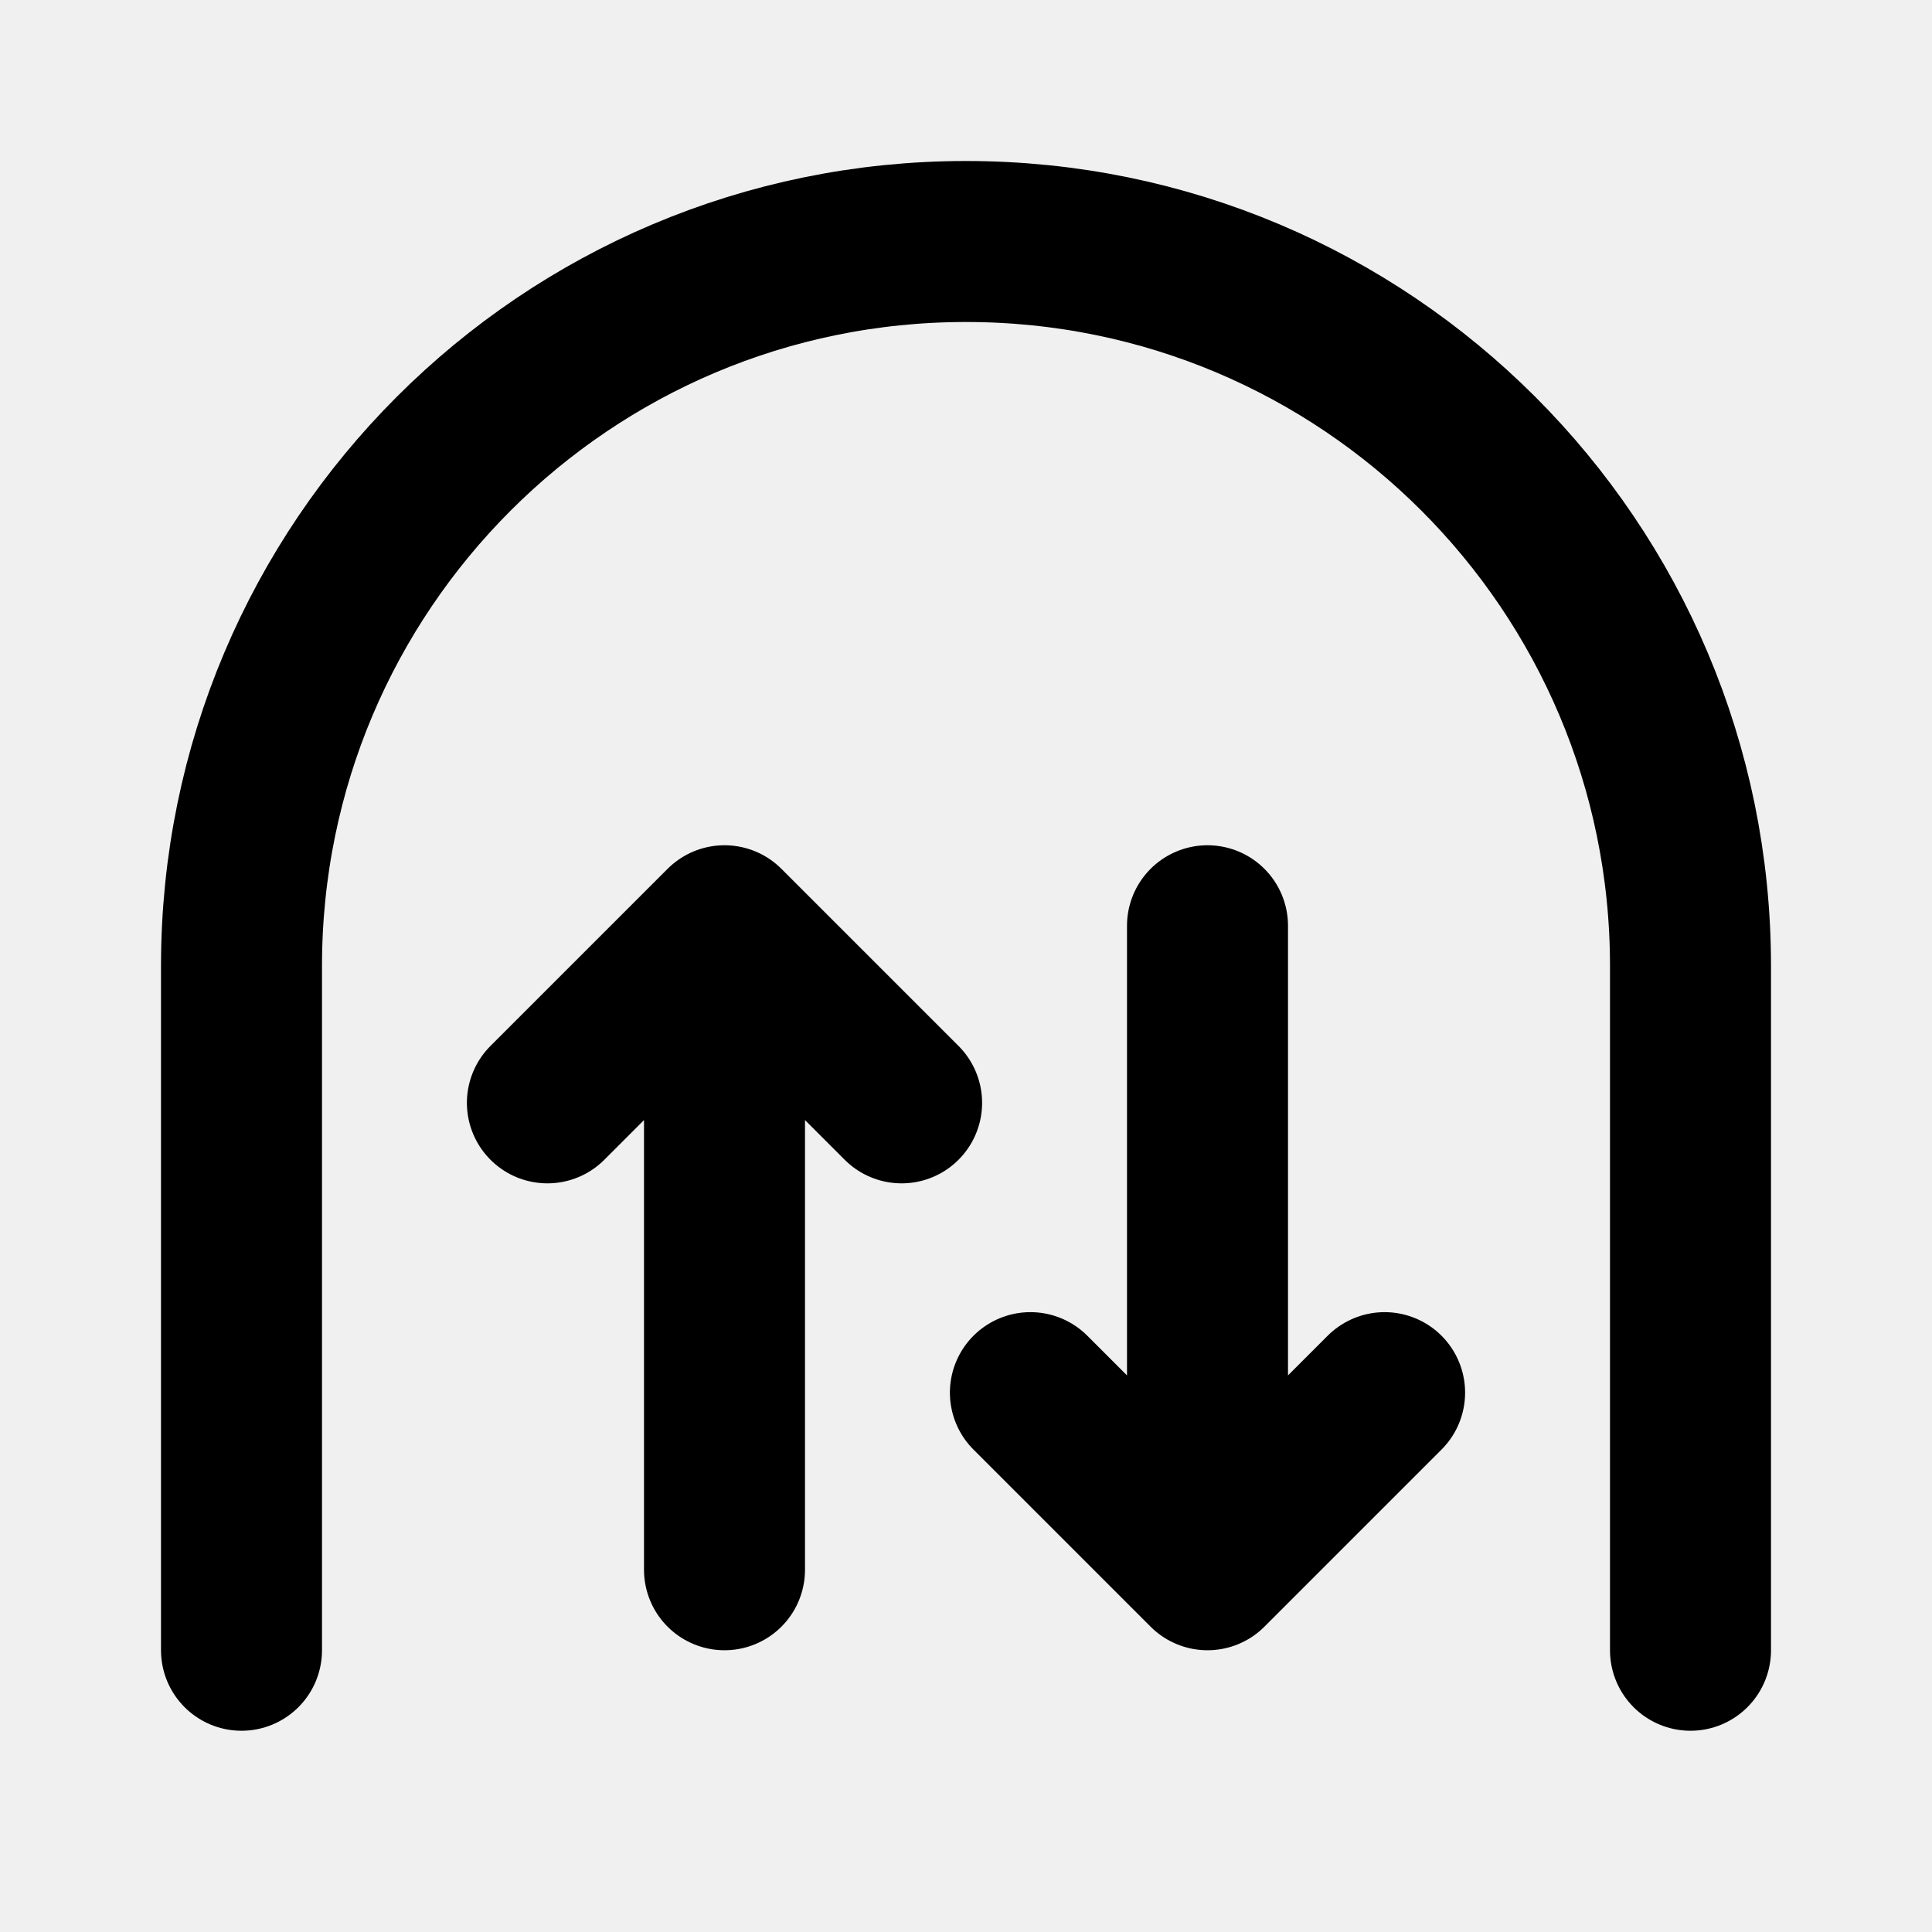
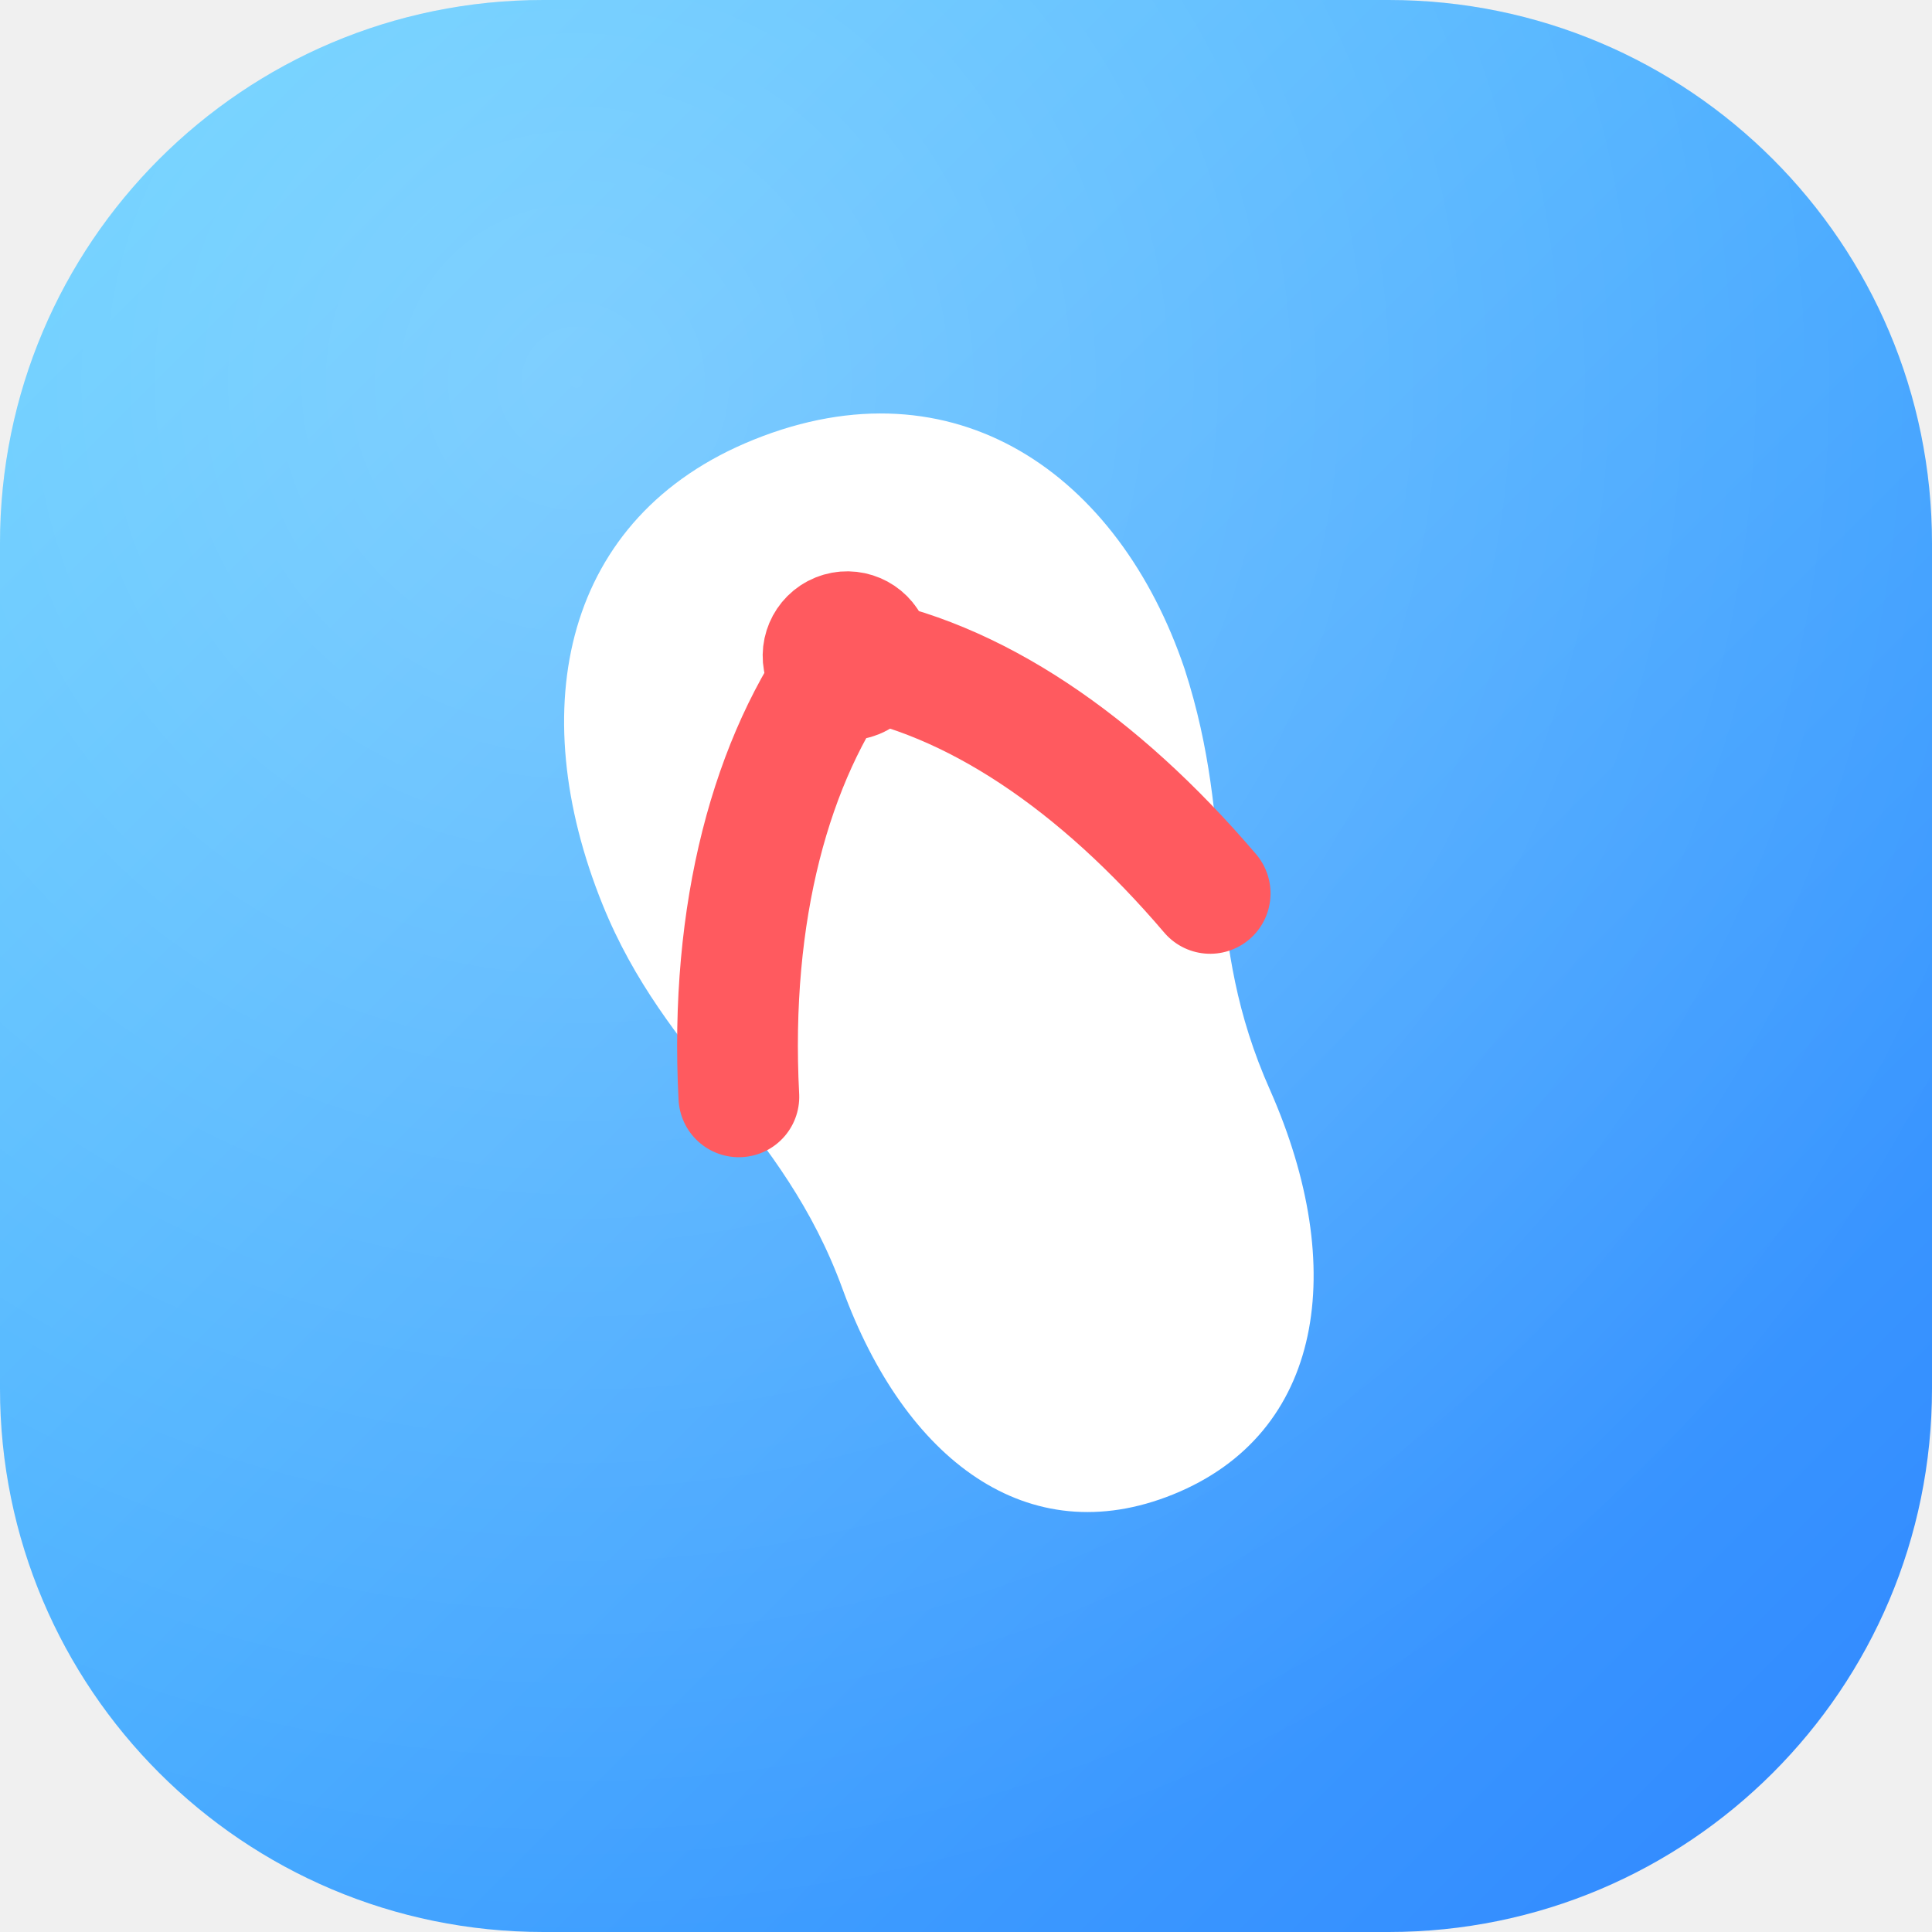
- <svg xmlns="http://www.w3.org/2000/svg" width="24" height="24" viewBox="0 0 24 24" fill="none" stroke="#000" stroke-width="2" stroke-linecap="round" stroke-linejoin="round">
-   <path d="M3 20.5V12a9 9 0 0 1 18 0v8.5" />
-   <path d="M9 19.5v-8M6.8 13.7 9 11.5l2.2 2.2" />
-   <path d="M15 11.5v8M12.8 17.3l2.2 2.2 2.2-2.2" />
+ <svg xmlns="http://www.w3.org/2000/svg" width="96" height="96" viewBox="0 0 96 96">
+   <defs>
+     <linearGradient id="g" x1="0" y1="0" x2="1" y2="1">
+       <stop offset="0" stop-color="#5fd0ff" />
+       <stop offset="1" stop-color="#2f86ff" />
+     </linearGradient>
+     <radialGradient id="h" cx="0.3" cy="0.2" r="0.8">
+       <stop offset="0" stop-color="#fff" stop-opacity="0.25" />
+       <stop offset="1" stop-color="#fff" stop-opacity="0" />
+     </radialGradient>
+   </defs>
+   <rect width="96" height="96" rx="27" fill="url(#g)" />
+   <rect width="96" height="96" rx="27" fill="url(#h)" />
+   <g transform="translate(12 12) scale(3)">
+     <path transform="rotate(-22 12 12)" d="M12 2.6C15.6 2.6 17.4 5.4 17.2 8.8C17 11.6 15.8 13 15.9 15.8C16 19 14.6 21.4 11.9 21.4C9.3 21.4 8 19.2 8.1 16.2C8.2 13.3 6.8 11.6 6.8 8.8C6.8 5.3 8.6 2.6 12 2.6Z" fill="#fff" />
+     <g transform="rotate(-22 12 12)" fill="none" stroke="#ff5a5f" stroke-width="2" stroke-linecap="round" stroke-linejoin="round">
+       <path d="M7.7 12.6C8.7 9.7 10.3 7.6 12.1 6.5C13.9 7.6 15.3 9.7 16.2 12.4" />
+       <circle cx="12.1" cy="6.5" r="0.4" />
+     </g>
+   </g>
</svg>
